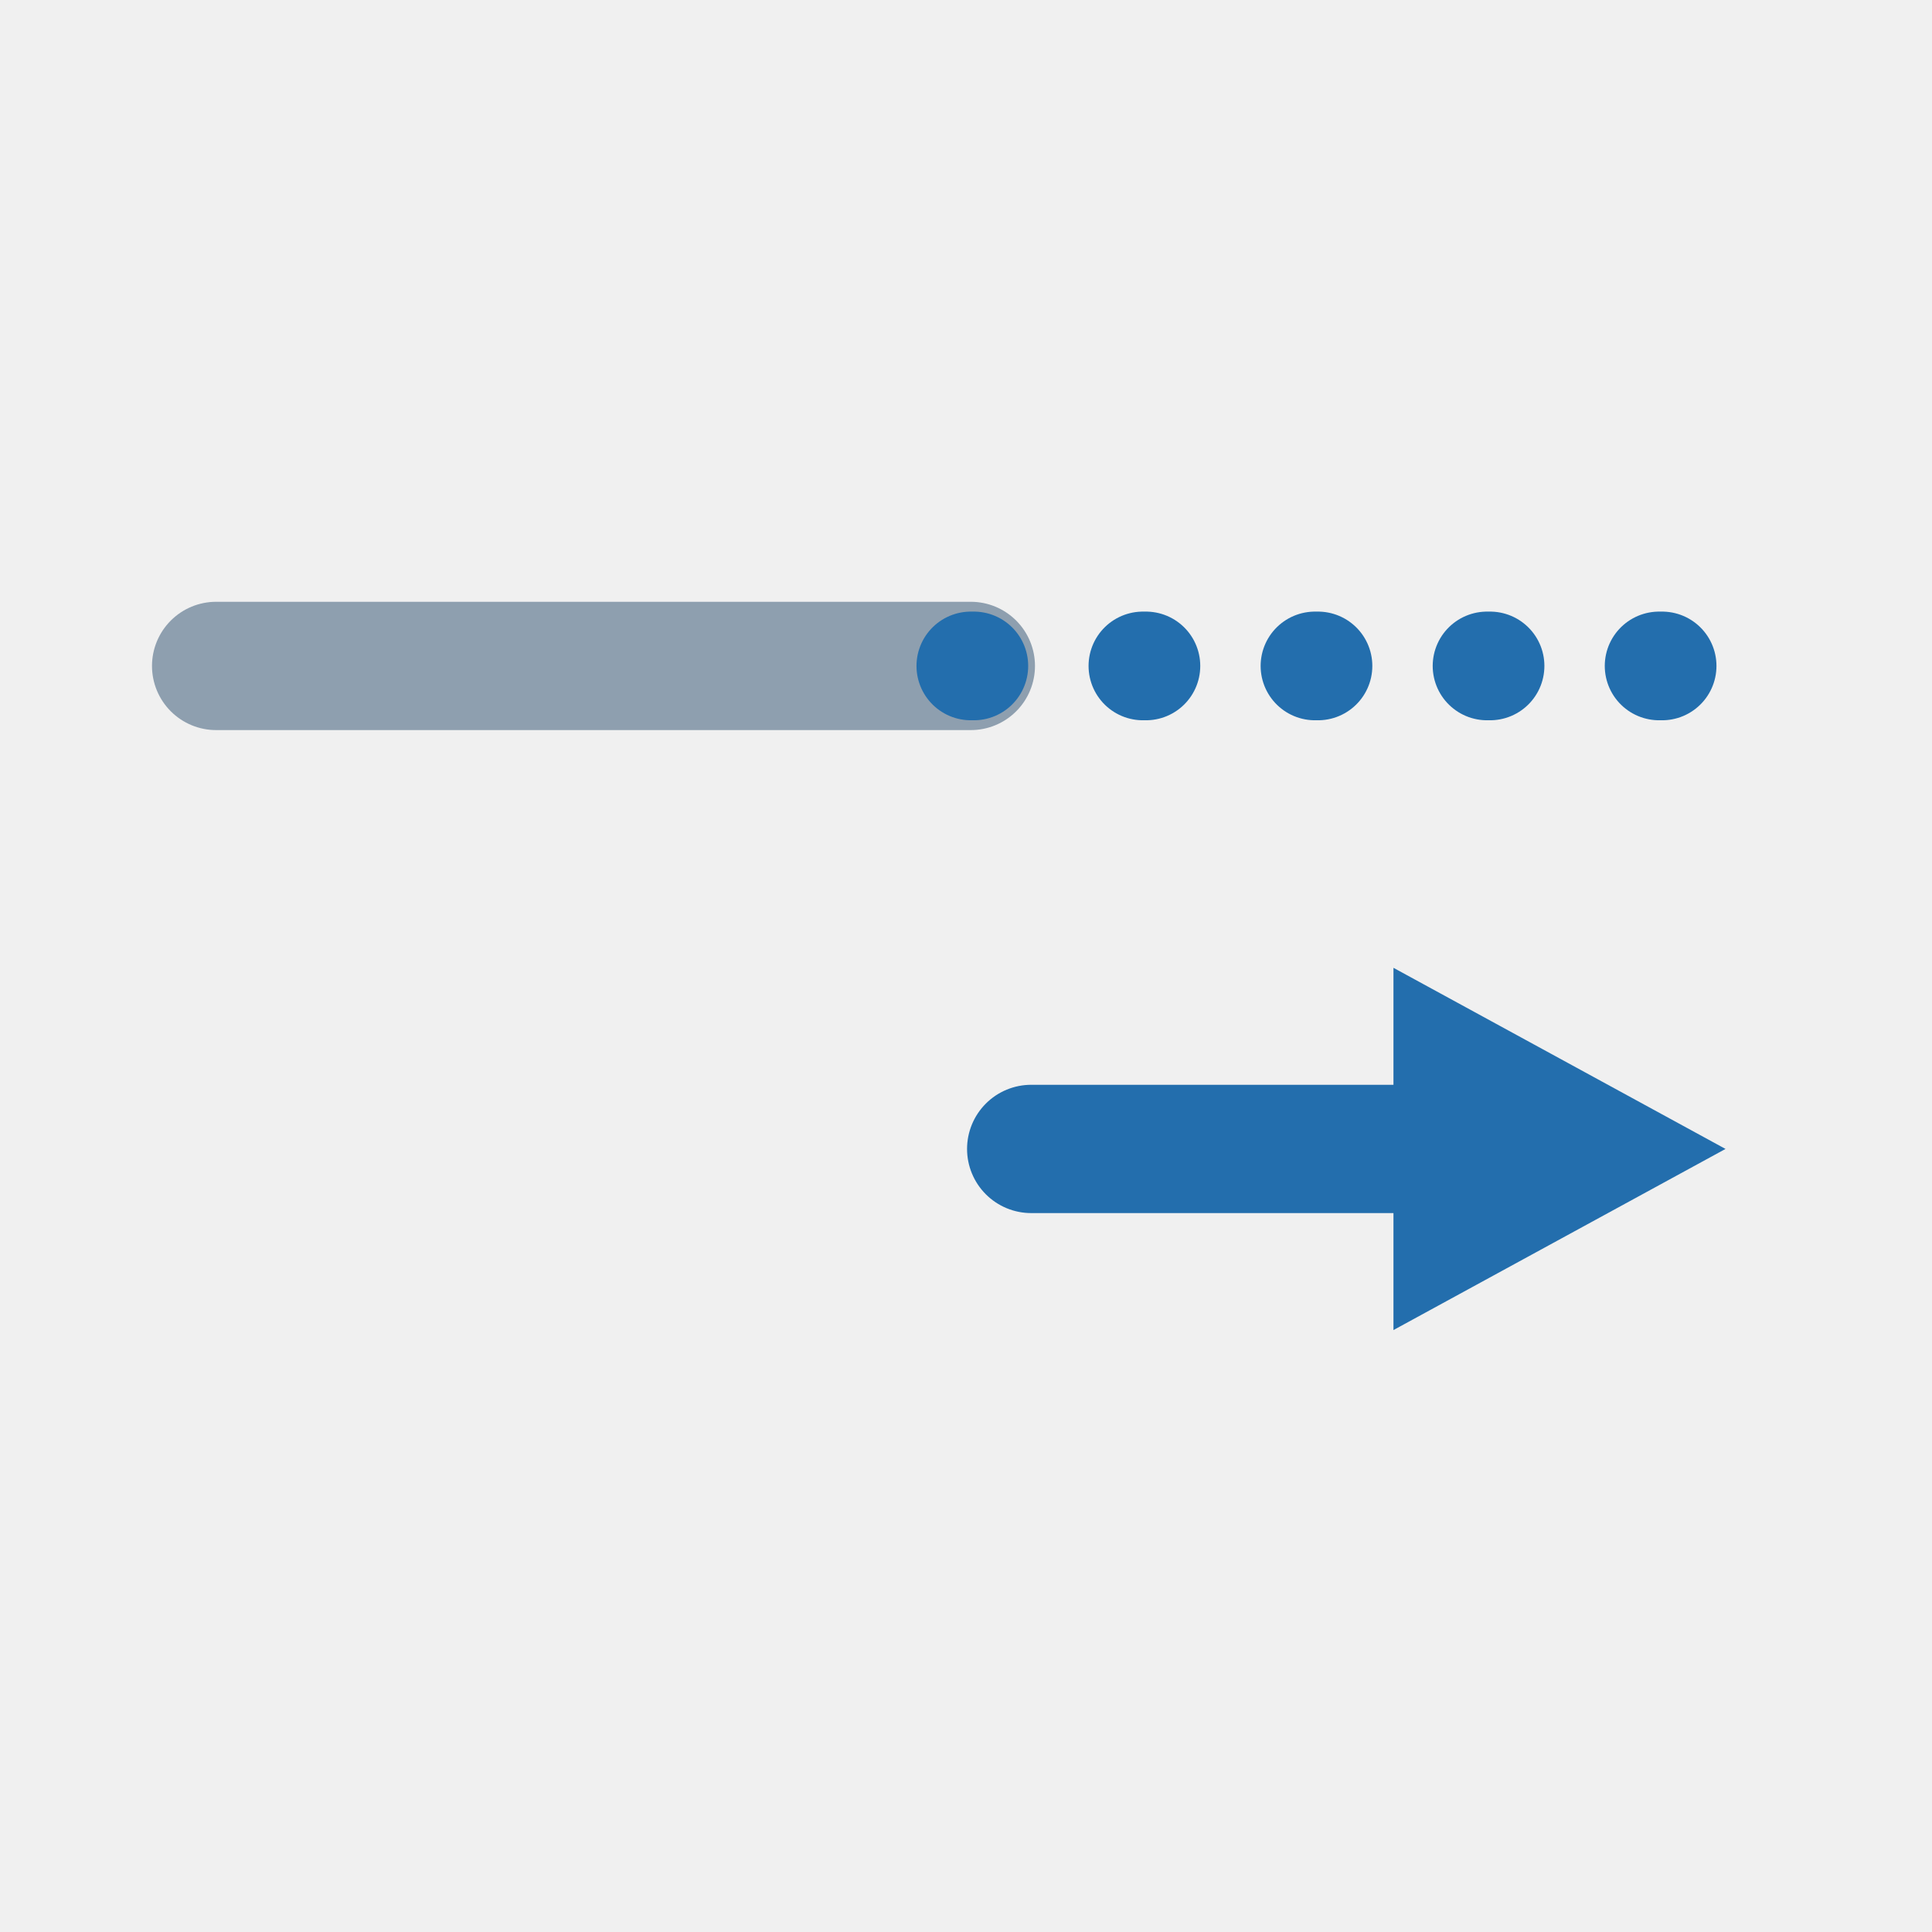
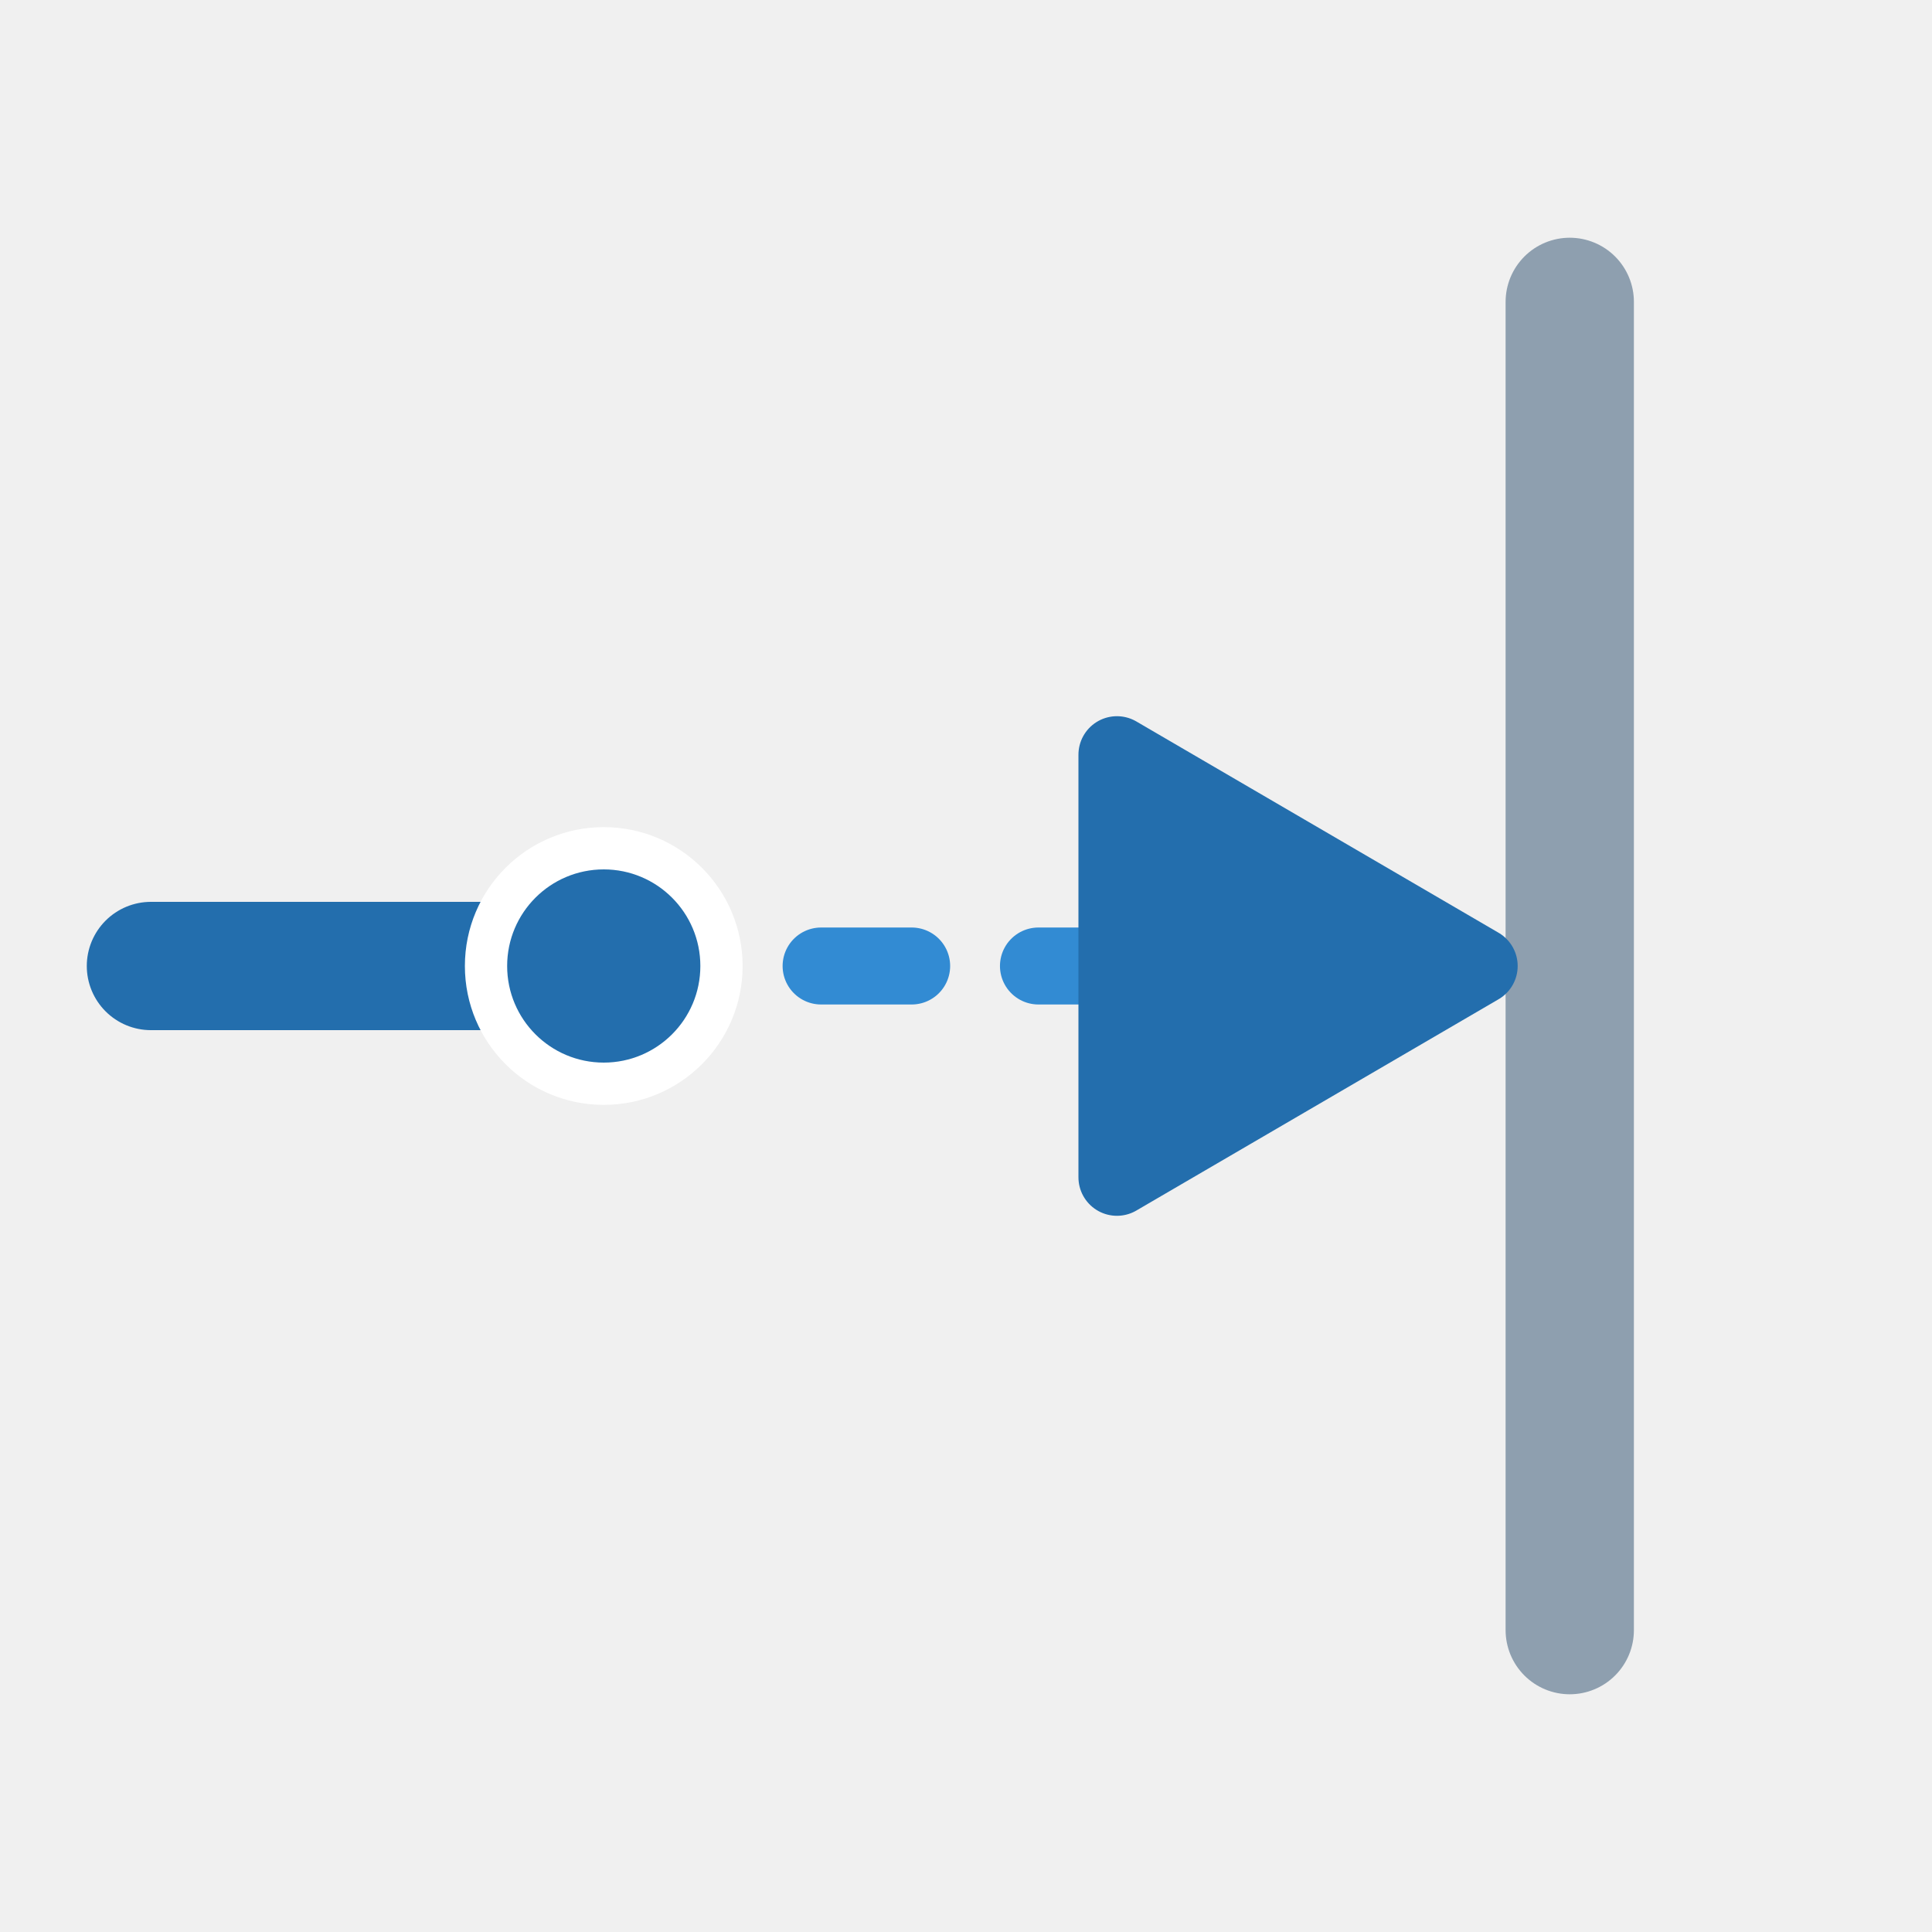
<svg xmlns="http://www.w3.org/2000/svg" viewBox="0 0 64 64">
-   <path d="M7.16 22.06L32.16 22.06" fill="none" stroke="#8e9faf" stroke-width="4.25" stroke-linejoin="round" stroke-linecap="round" />
-   <path d="M32.16 22.06L57.16 22.06" fill="none" stroke="#236ead" stroke-width="3.6" stroke-linejoin="round" stroke-linecap="round" stroke-dasharray="0.1 5.6" />
-   <path d="M34.16 38.06L50.16 38.06" fill="none" stroke="#236ead" stroke-width="4.25" stroke-linejoin="round" stroke-linecap="round" />
-   <path d="M57.16 38.06L46.16 44.06L46.16 32.06Z" fill="#236ead" />
+   <path d="M52 10L52 54" fill="none" stroke="#8e9faf" stroke-width="4.25" stroke-linejoin="round" stroke-linecap="round" />
+   <path d="M5 32L20 32" fill="none" stroke="#236ead" stroke-width="4.25" stroke-linejoin="round" stroke-linecap="round" />
+   <path d="M20 32L36 32" fill="none" stroke="#328bd3" stroke-width="2.55" stroke-linejoin="round" stroke-linecap="round" stroke-dasharray="3 4.2" />
+   <path d="M49 32L37 25L37 39Z" fill="#236ead" stroke="#236ead" stroke-width="2.55" stroke-linejoin="round" stroke-linecap="round" />
+   <circle cx="20" cy="32" r="4.6" fill="#ffffff" />
+   <circle cx="20" cy="32" r="3.2" fill="#236ead" />
</svg>
